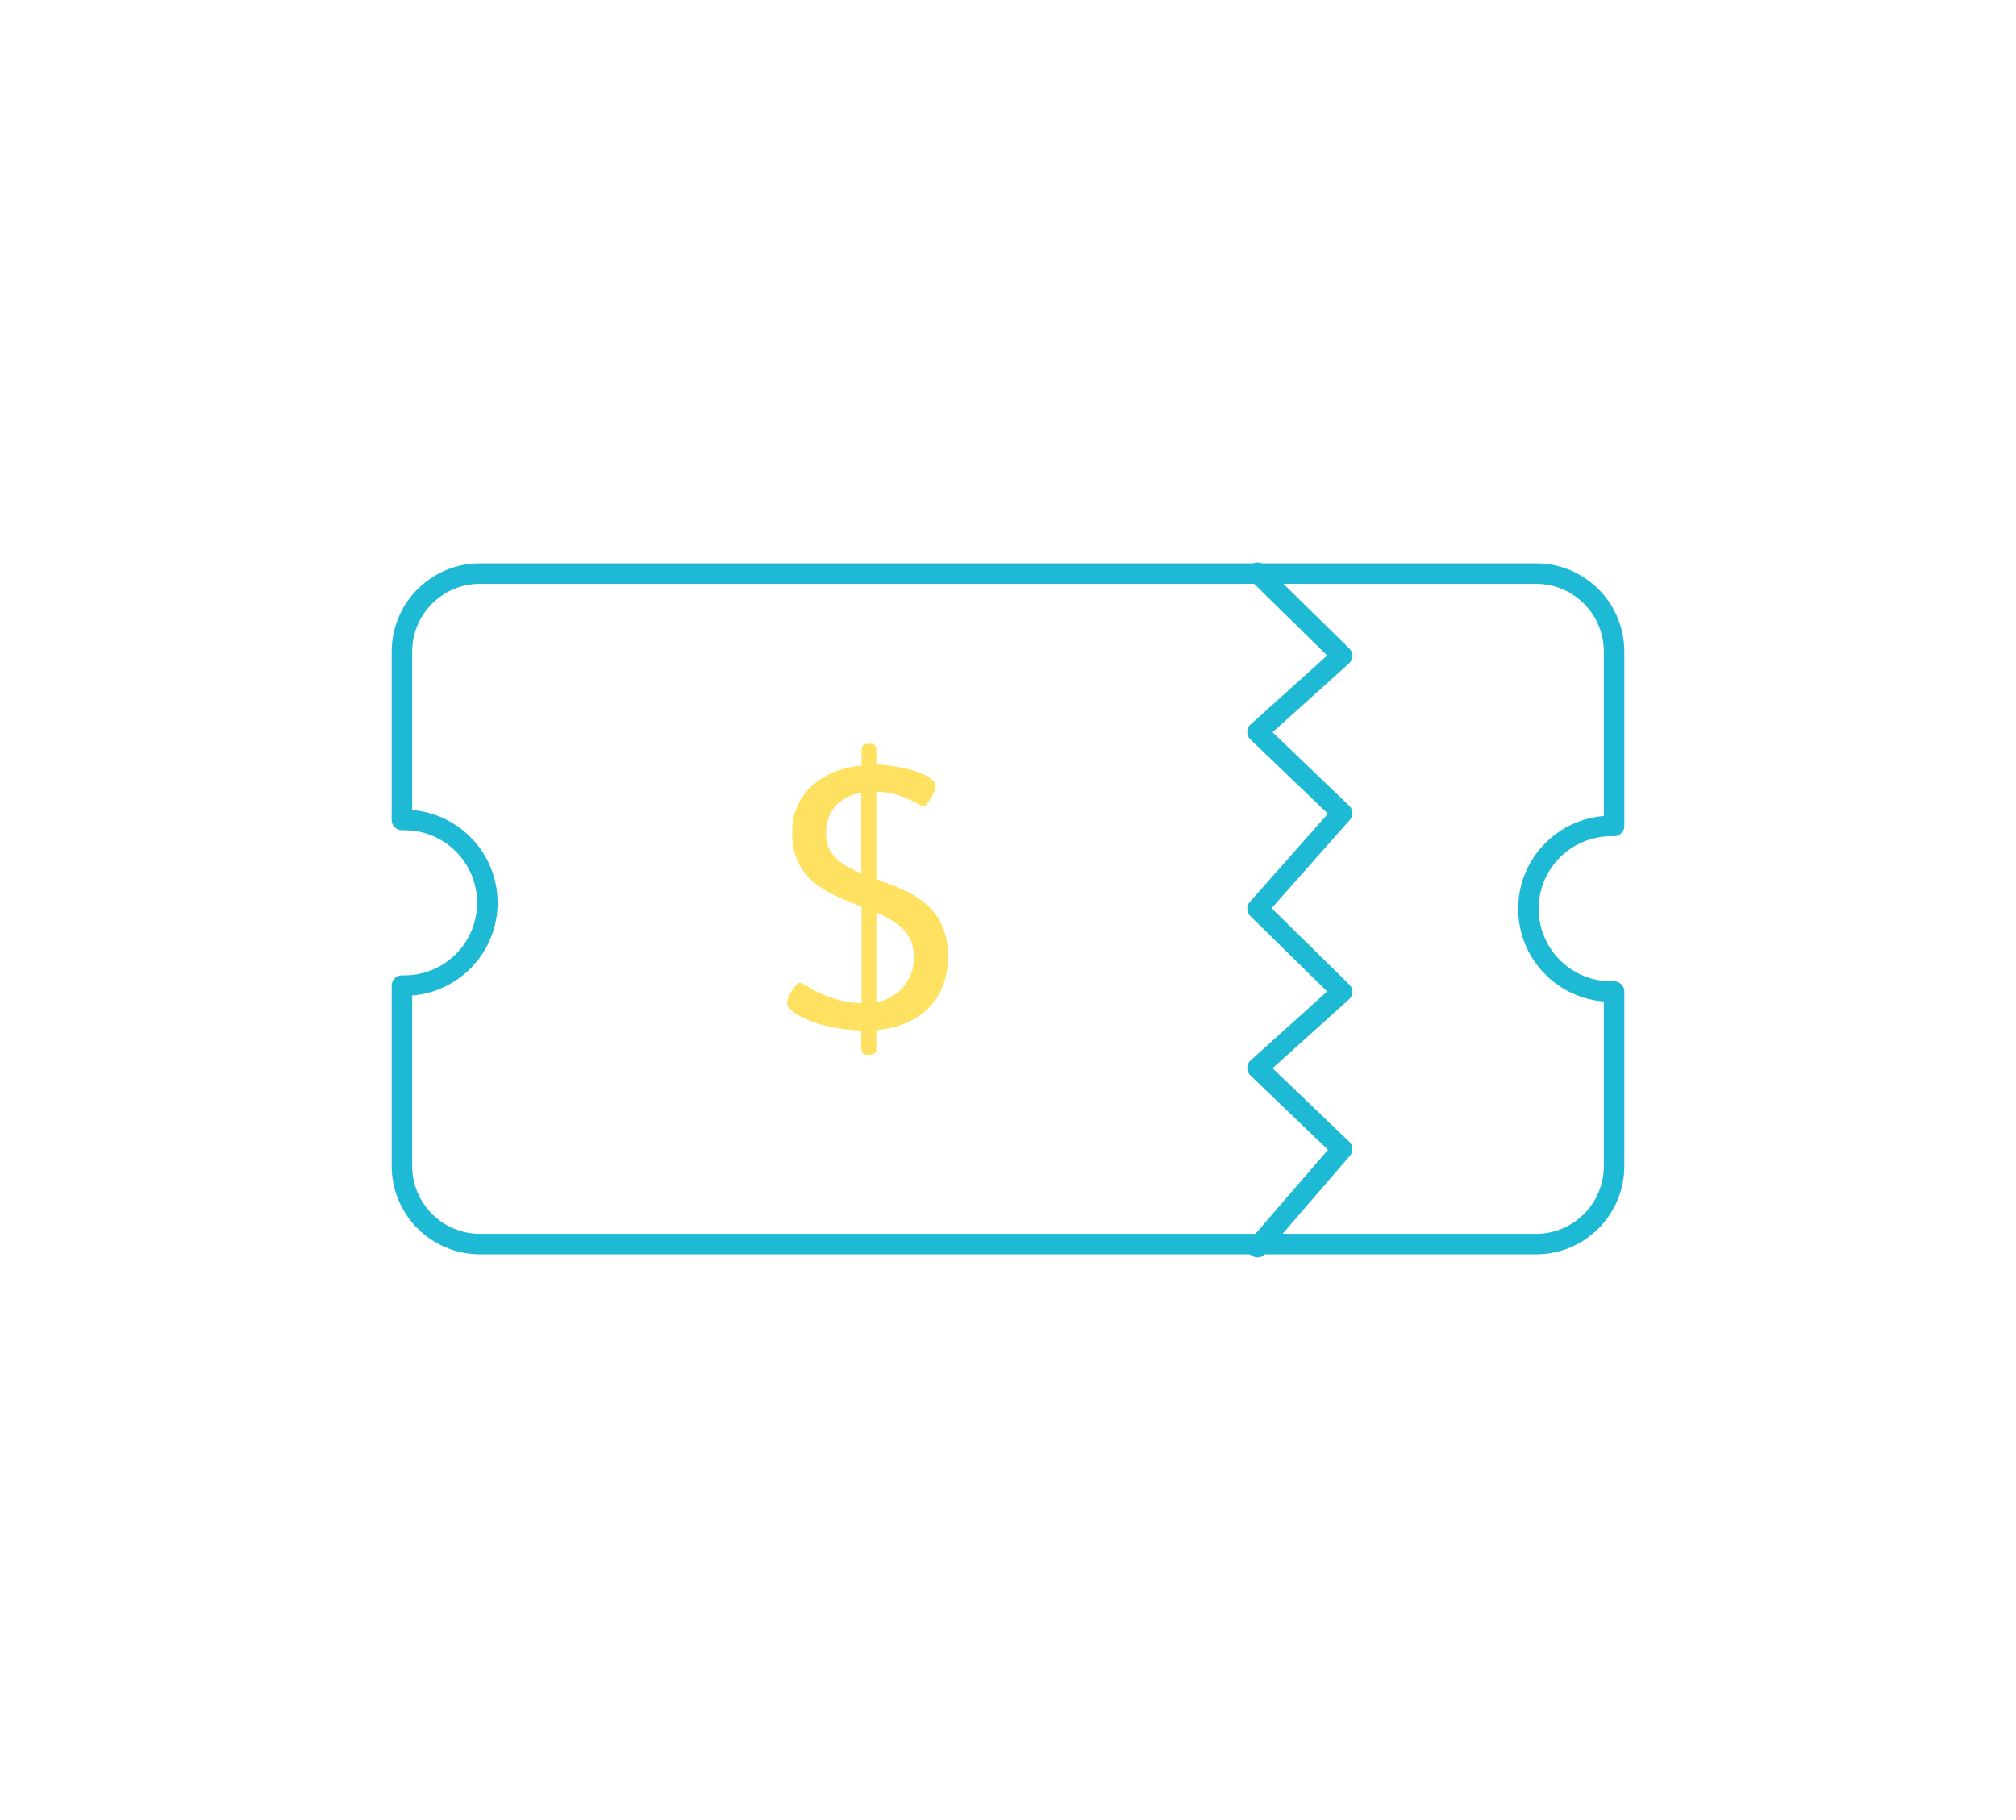
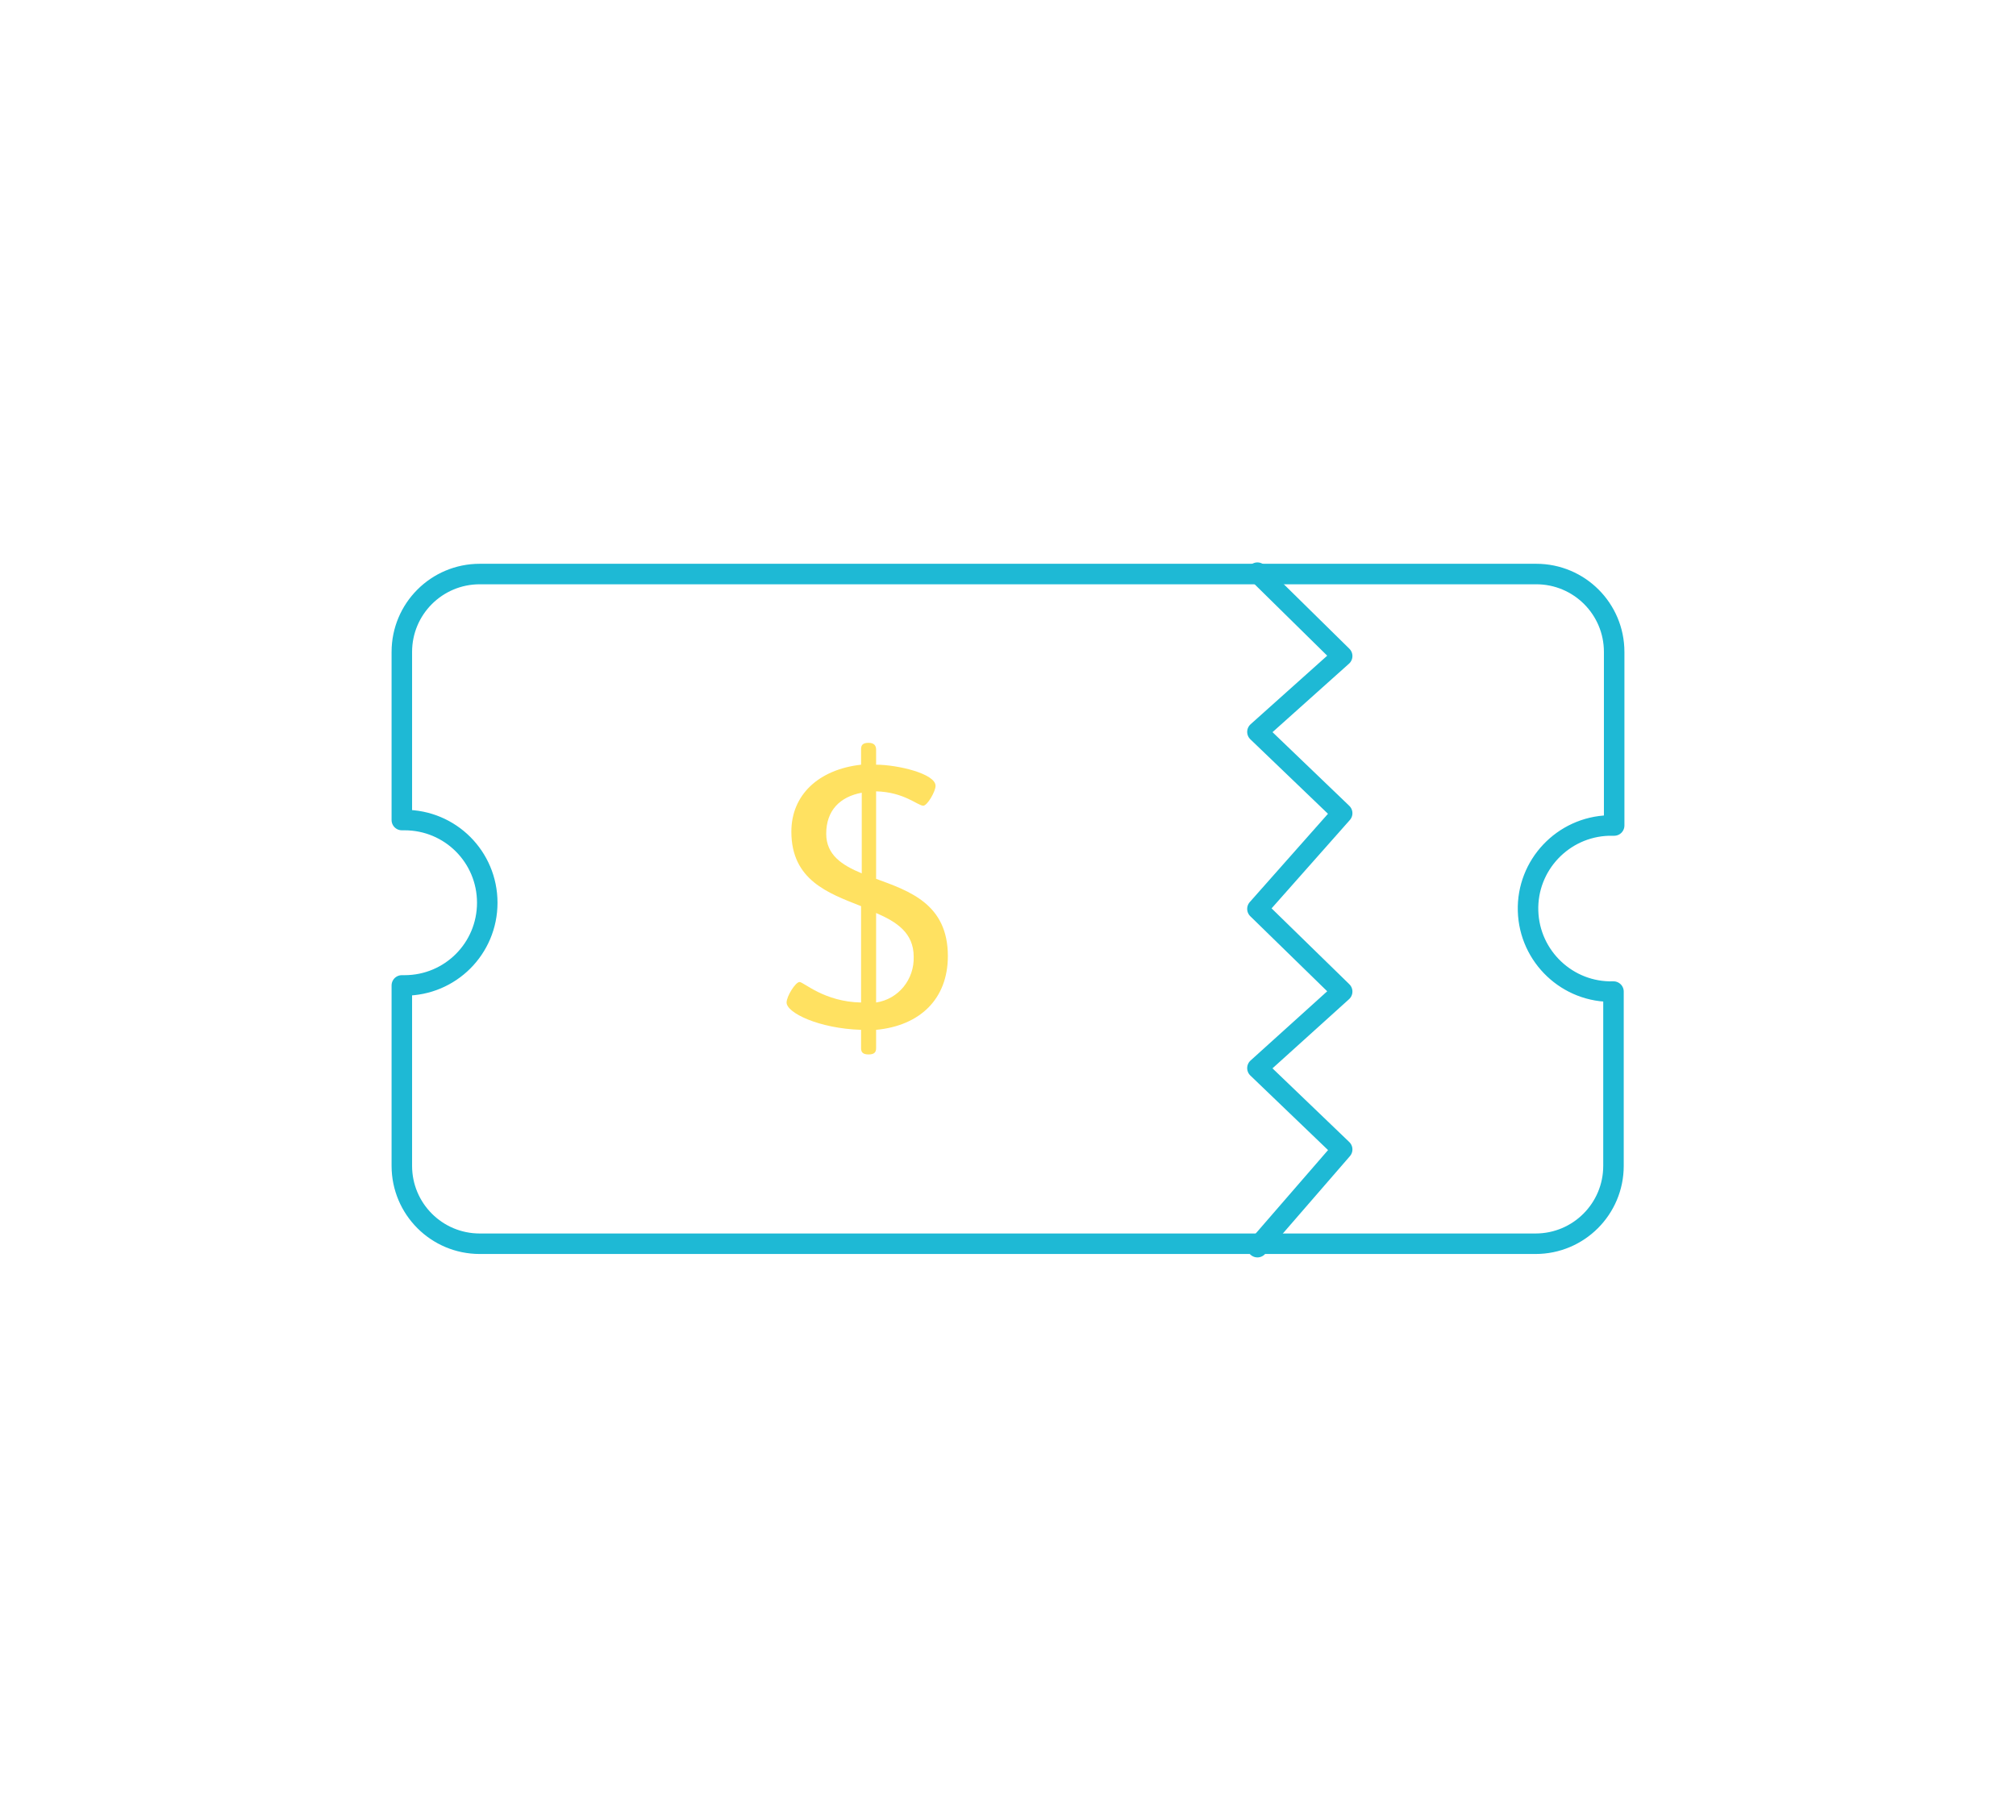
- <svg xmlns="http://www.w3.org/2000/svg" viewBox="0 0 295.03 266.34">
-   <defs>
-     <style>.a{fill:none;stroke:#1eb9d5;stroke-linecap:round;stroke-linejoin:round;stroke-width:3px;}.b{fill:#ffe161;}</style>
-   </defs>
-   <polyline class="a" points="184.03 182.52 196.41 168.17 184.03 156.3 196.41 145.15 184.03 132.99 196.41 119 184.03 107.13 196.41 95.98 184.03 83.82" />
-   <path class="b" d="M128.25,109.71v2.2c3.13,0,8.68,1.32,8.68,3.13,0,.82-1.21,2.91-1.76,2.91-.82,0-2.8-2-6.92-2.09v12.81c4.89,1.76,10.49,3.73,10.49,11.32,0,6.26-4.06,10.22-10.49,10.77v2.74c0,.61-.33.88-1.1.88s-1.1-.27-1.1-.88v-2.69c-6.21-.16-10.88-2.53-10.88-4,0-.88,1.32-3,1.92-3s3.63,2.86,9,3V132.68c-4.84-1.87-10.17-3.79-10.17-10.88,0-5.39,4-9.12,10.17-9.78v-2.31c0-.6.33-.88,1.1-.88S128.25,109.11,128.25,109.71ZM120.88,122c0,3.13,2.26,4.61,5.17,5.82V116C122.92,116.58,120.88,118.56,120.88,122Zm7.37,24.67a6.52,6.52,0,0,0,5.49-6.7c0-3.47-2.47-5.11-5.49-6.43Z" />
-   <path class="a" d="M236.14,145.11a12.12,12.12,0,1,1,0-24.23h.07V95.37a11.42,11.42,0,0,0-11.42-11.43H70.25A11.43,11.43,0,0,0,58.82,95.37V120l.38,0a12.12,12.12,0,0,1,0,24.24l-.38,0v26.4a11.43,11.43,0,0,0,11.43,11.43H224.79a11.42,11.42,0,0,0,11.42-11.43V145.11Z" />
+ <svg xmlns="http://www.w3.org/2000/svg" version="1.1" id="Layer_1" x="0px" y="0px" viewBox="0 0 295 266.3" style="enable-background:new 0 0 295 266.3;" xml:space="preserve">
+   <style type="text/css">
+ 	.st0{fill:none;stroke:#1EB9D5;stroke-width:3;stroke-linecap:round;stroke-linejoin:round;}
+ 	.st1{fill:#FFE161;}
+ </style>
+   <polyline class="st0" points="184,182.5 196.4,168.2 184,156.3 196.4,145.1 184,133 196.4,119 184,107.1 196.4,96 184,83.8 " />
+   <path class="st1" d="M128.2,109.7v2.2c3.1,0,8.7,1.3,8.7,3.1c0,0.8-1.2,2.9-1.8,2.9c-0.8,0-2.8-2-6.9-2.1v12.8  c4.9,1.8,10.5,3.7,10.5,11.3c0,6.3-4.1,10.2-10.5,10.8v2.7c0,0.6-0.3,0.9-1.1,0.9s-1.1-0.3-1.1-0.9v-2.7c-6.2-0.2-10.9-2.5-10.9-4  c0-0.9,1.3-3,1.9-3s3.6,2.9,9,3v-14.1c-4.8-1.9-10.2-3.8-10.2-10.9c0-5.4,4-9.1,10.2-9.8v-2.3c0-0.6,0.3-0.9,1.1-0.9  S128.2,109.1,128.2,109.7z M120.9,122c0,3.1,2.3,4.6,5.2,5.8V116C122.9,116.6,120.9,118.6,120.9,122z M128.2,146.7  c3.3-0.5,5.6-3.4,5.5-6.7c0-3.5-2.5-5.1-5.5-6.4V146.7z" />
+   <path class="st0" d="M236.1,145.1c-6.7,0.2-12.3-5.1-12.5-11.8c-0.2-6.7,5.1-12.3,11.8-12.5c0.2,0,0.5,0,0.7,0h0.1V95.4  c0-6.3-5.1-11.4-11.4-11.4c0,0,0,0,0,0H70.2c-6.3,0-11.4,5.1-11.4,11.4V120h0.4c6.7,0,12.1,5.4,12.1,12.1c0,6.7-5.4,12.1-12.1,12.1  h-0.4v26.4c0,6.3,5.1,11.4,11.4,11.4h0h154.5c6.3,0,11.4-5.1,11.4-11.4c0,0,0,0,0,0L236.1,145.1L236.1,145.1z" />
</svg>
